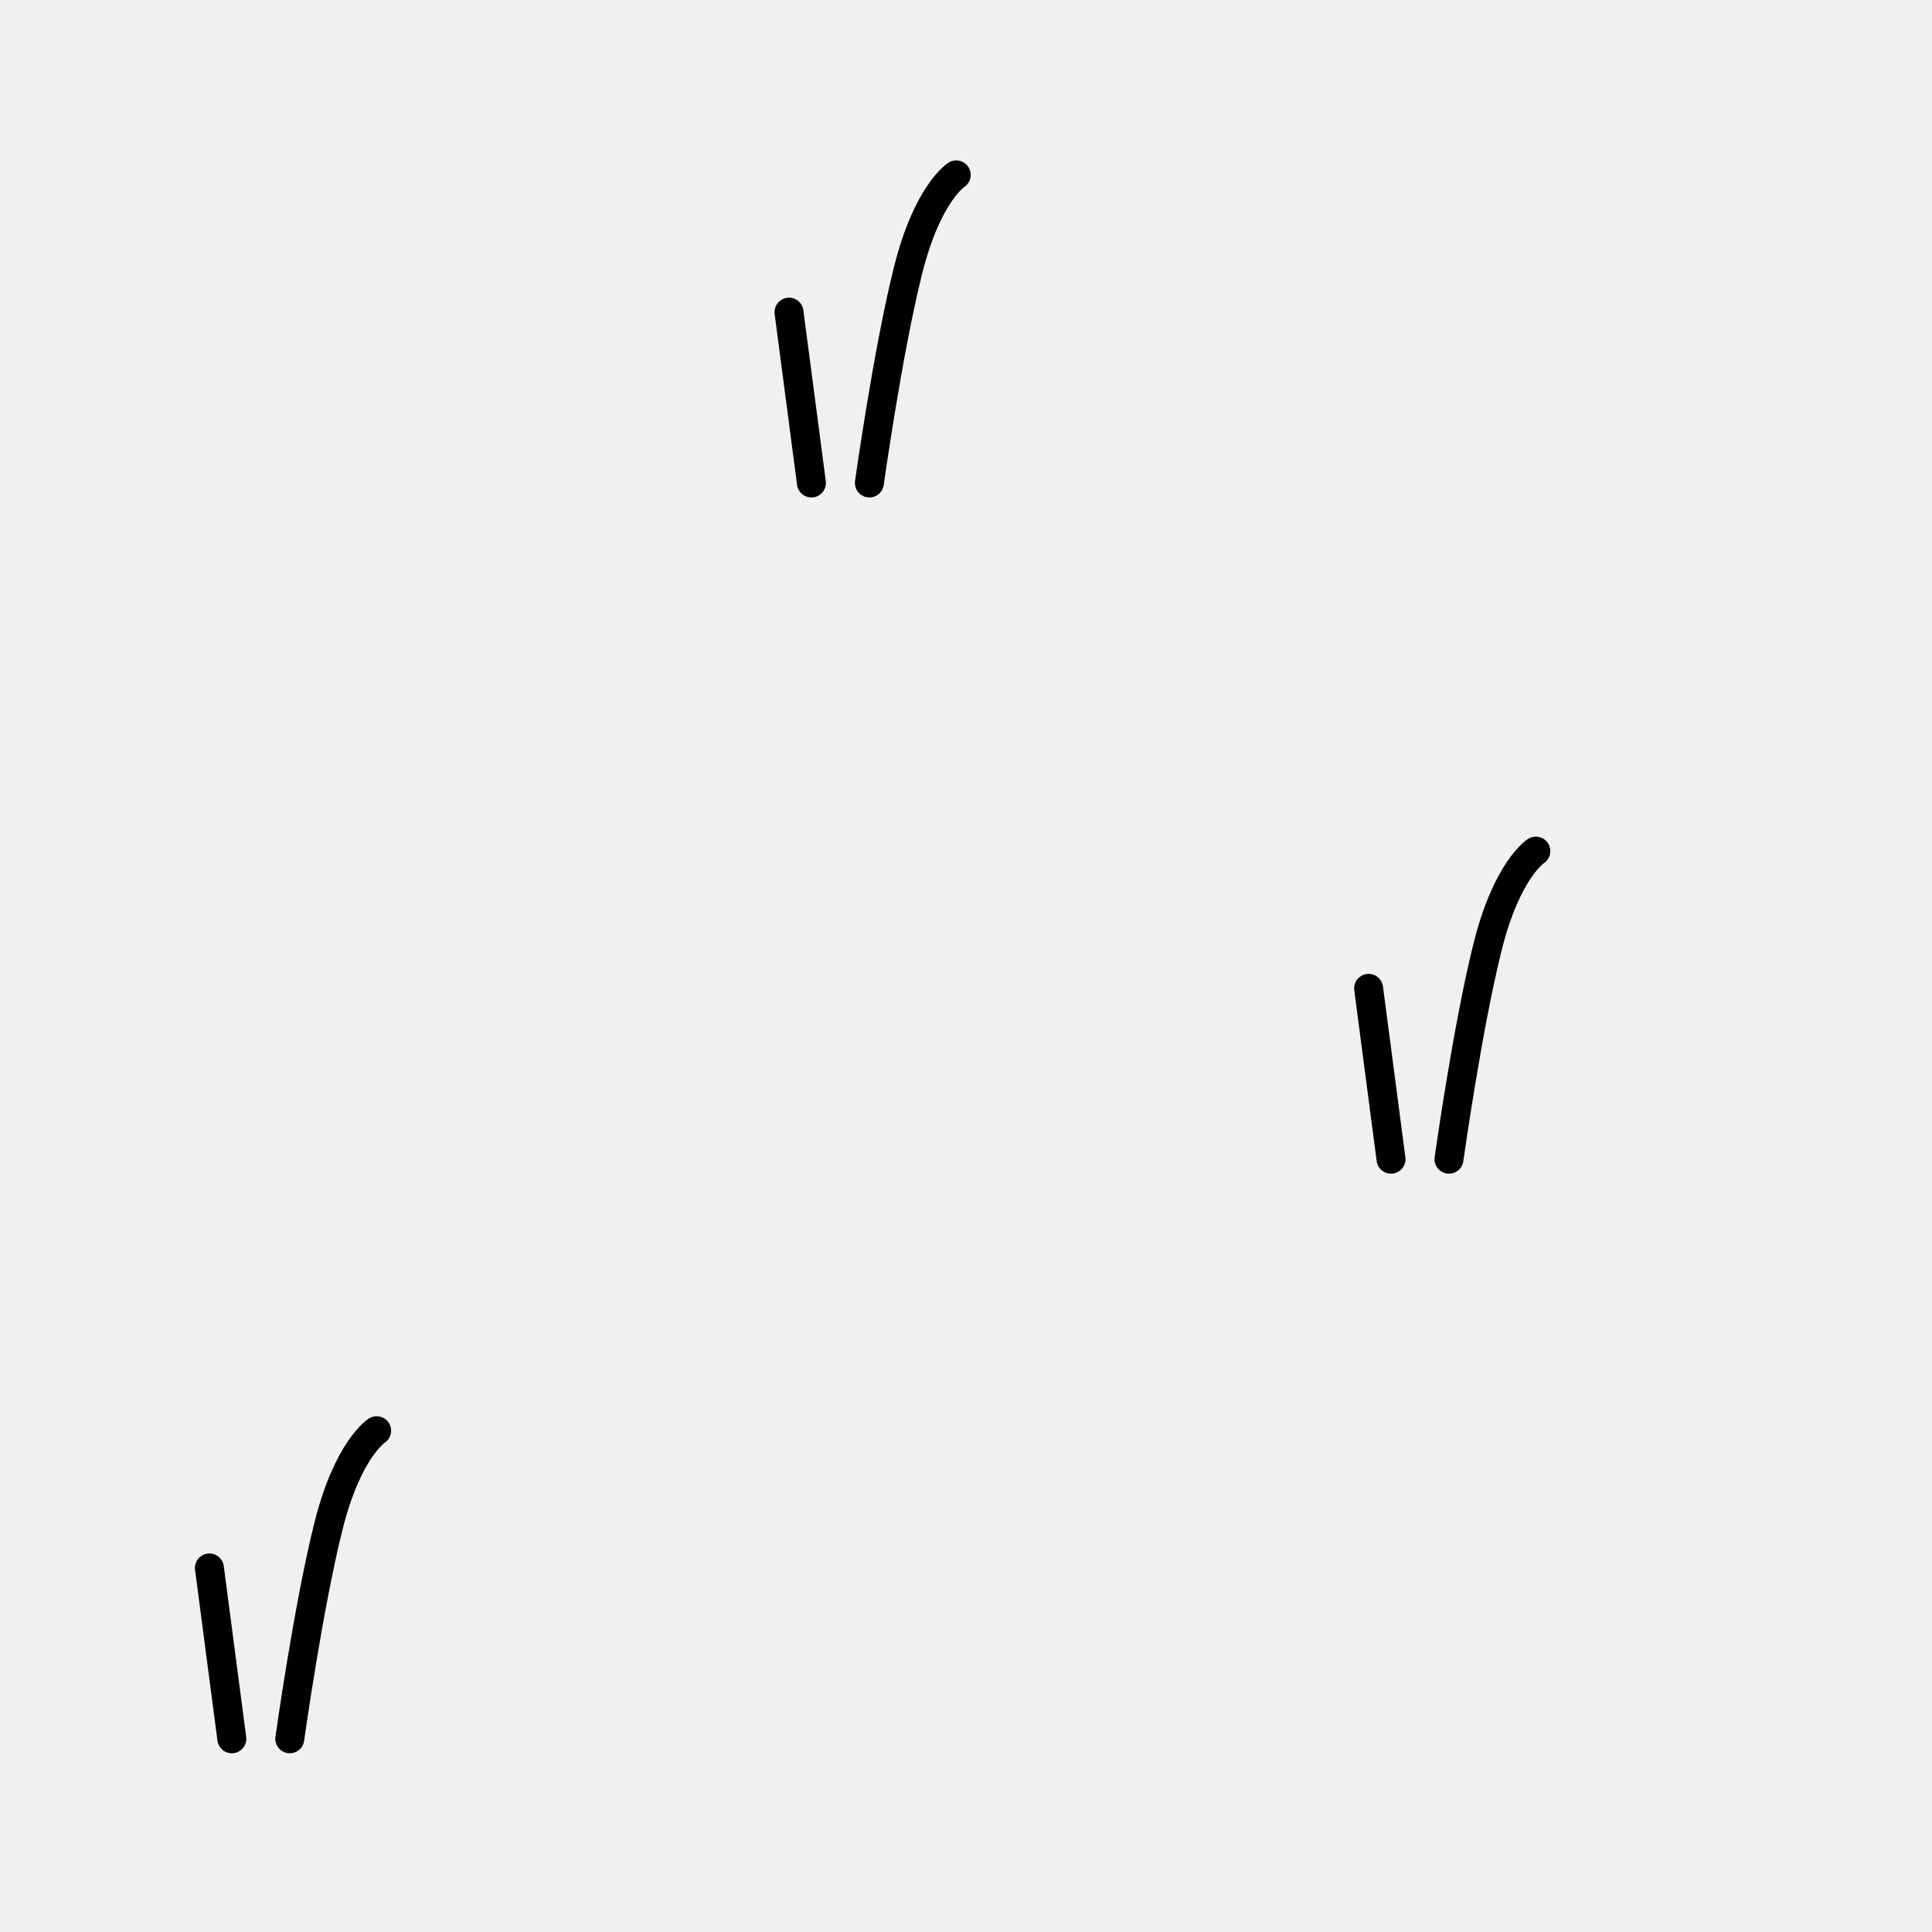
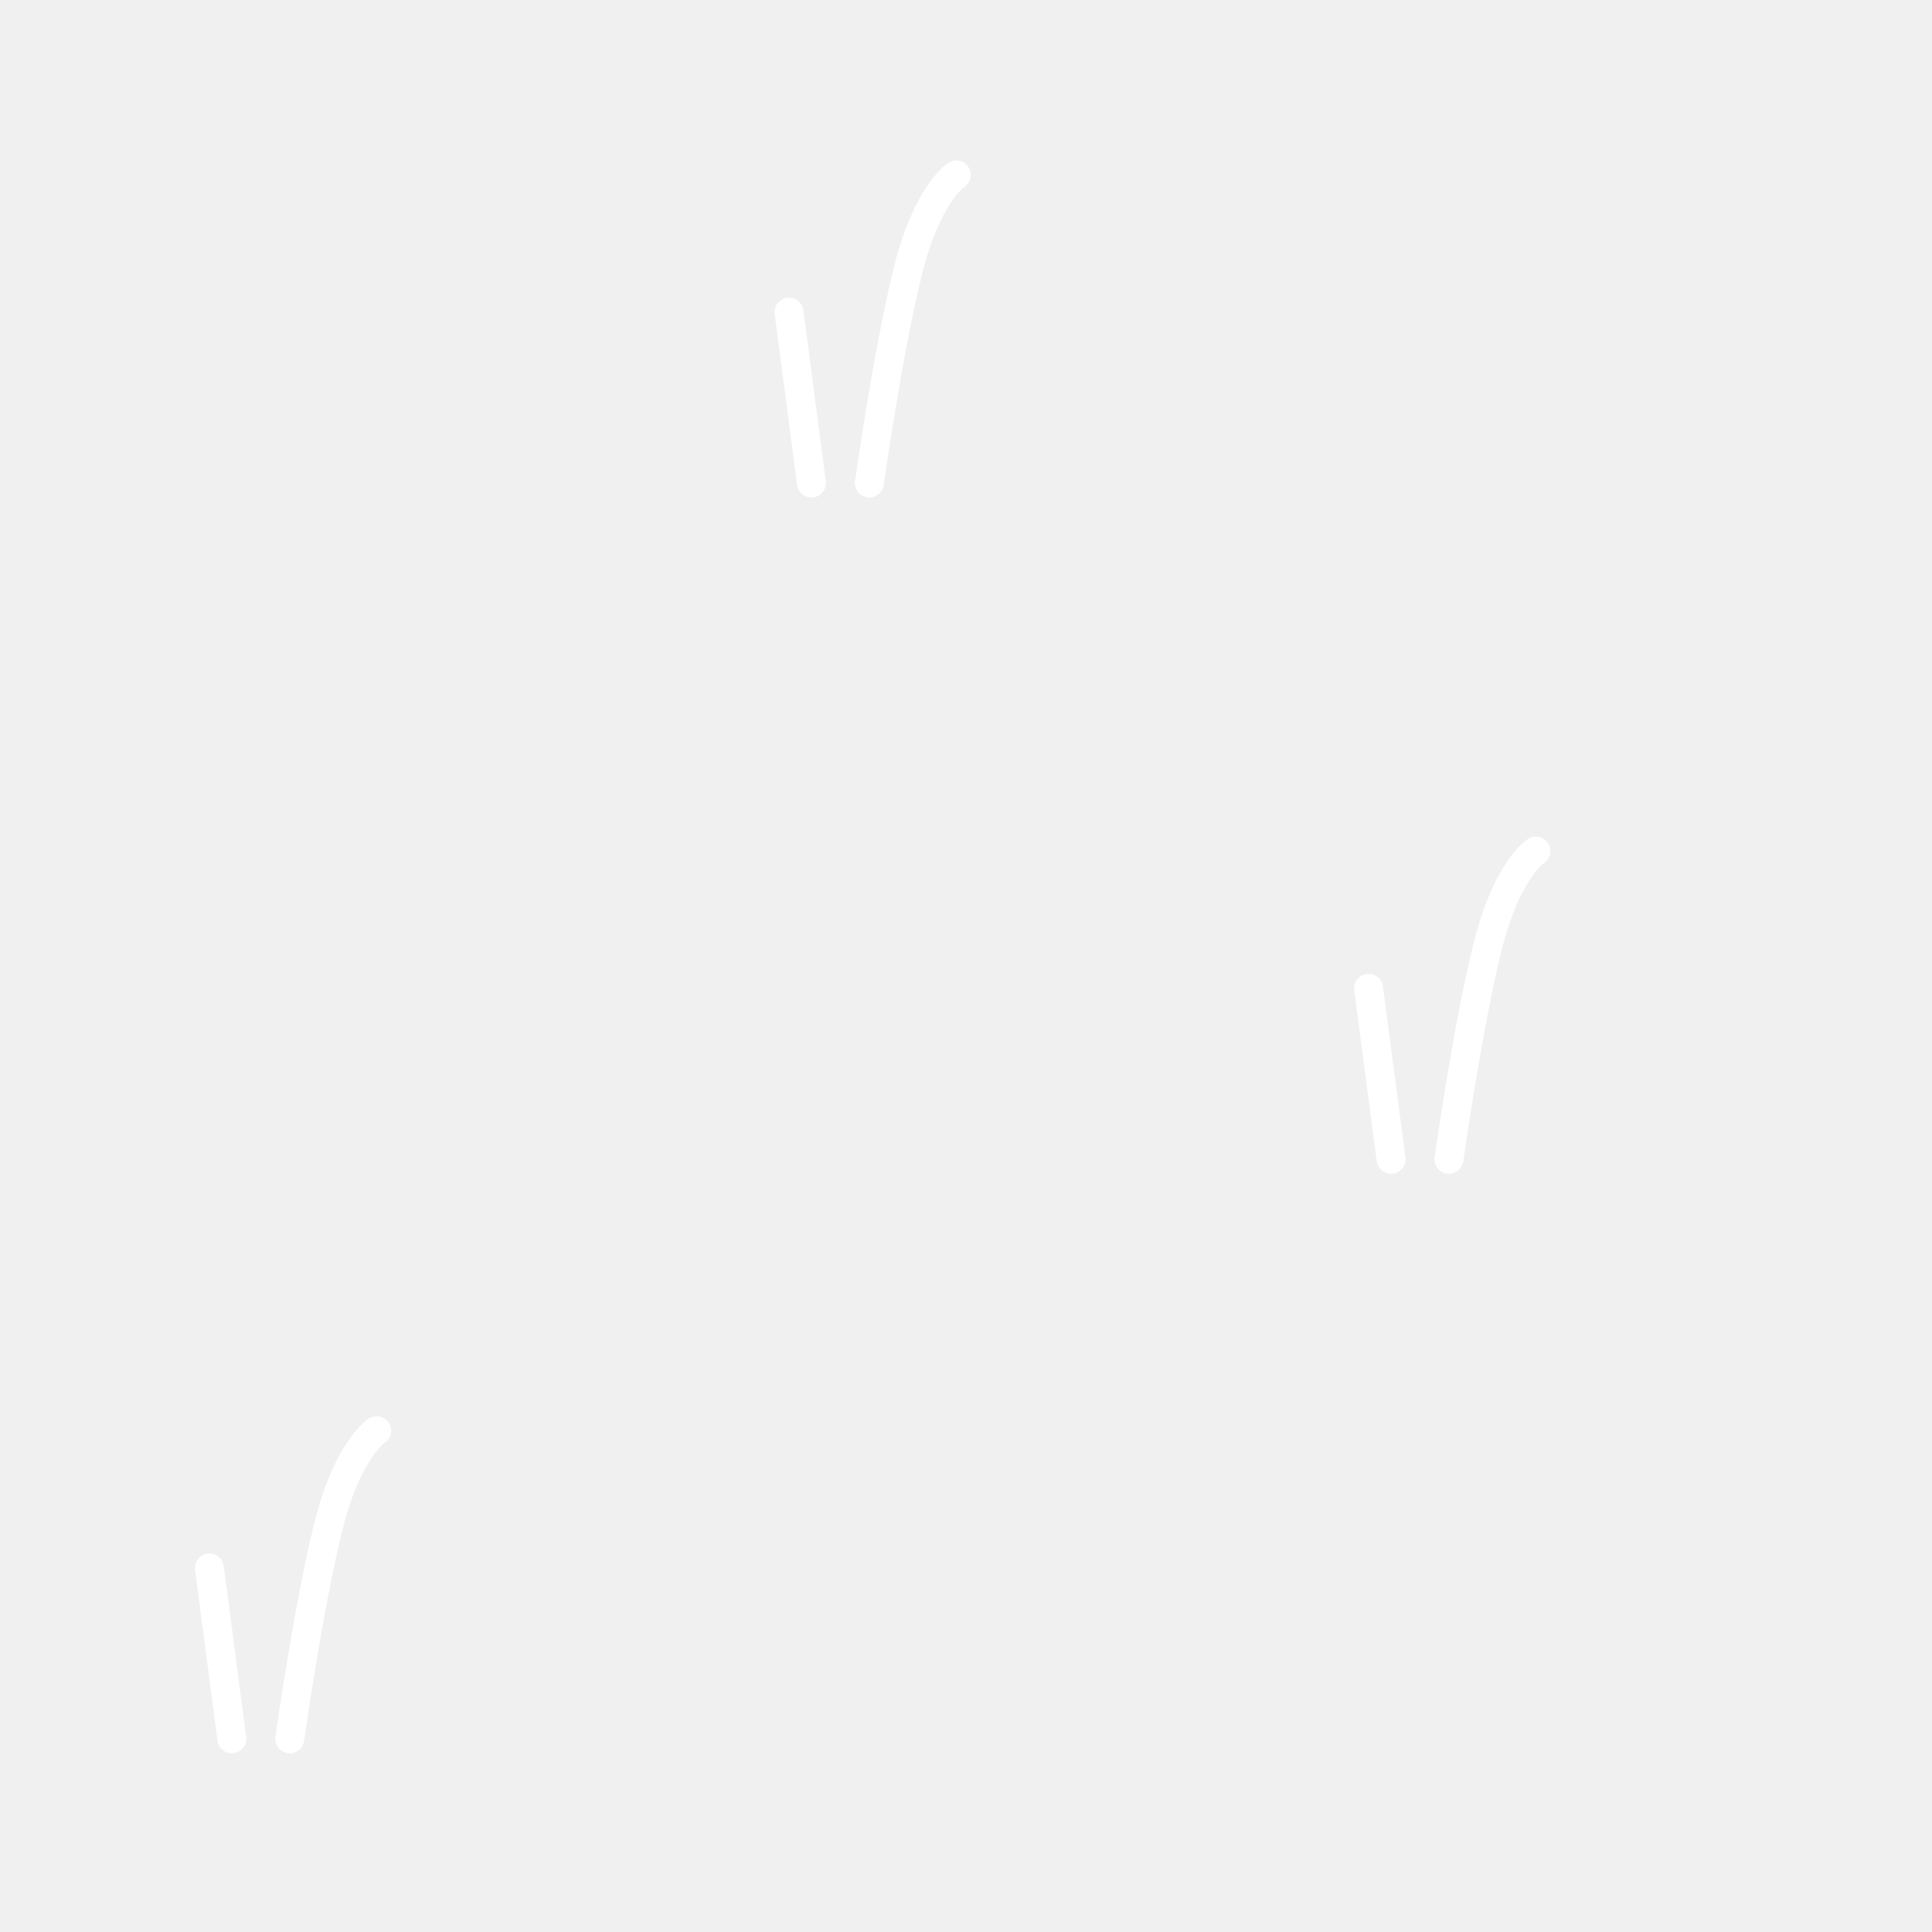
<svg xmlns="http://www.w3.org/2000/svg" version="1.1" width="35.433" height="35.433" id="svg2" style="display:inline">
  <defs id="defs4" />
  <g transform="translate(114.4413,-1017.913)" id="layer1" style="display:inline">
    <g transform="translate(3.575311,-3.277536)" id="g3593">
-       <path d="m -112.702,1053.08 c 0,0 0.337,-2.413 0.709,-3.898 0.354,-1.417 0.884,-1.752 0.884,-1.752" id="path3915" style="fill:none;stroke:#000000;stroke-width:0.531;stroke-linecap:round;stroke-linejoin:miter;stroke-miterlimit:4;stroke-opacity:1;stroke-dasharray:none" />
-       <path d="m -113.765,1053.08 -0.411,-3.133" id="path3917" style="fill:#000000;fill-opacity:1;fill-rule:nonzero;stroke:#000000;stroke-width:0.531;stroke-linecap:round;stroke-linejoin:miter;stroke-miterlimit:4;stroke-opacity:1;stroke-dasharray:none" />
+       <path d="m -112.702,1053.08 c 0,0 0.337,-2.413 0.709,-3.898 0.354,-1.417 0.884,-1.752 0.884,-1.752" id="path3915" style="fill:none;stroke:#ffffff;stroke-width:0.531;stroke-linecap:round;stroke-linejoin:miter;stroke-miterlimit:4;stroke-opacity:1;stroke-dasharray:none" />
+       <path d="m -113.765,1053.08 -0.411,-3.133" id="path3917" style="fill:#ffffff;fill-opacity:1;fill-rule:nonzero;stroke:#ffffff;stroke-width:0.531;stroke-linecap:round;stroke-linejoin:miter;stroke-miterlimit:4;stroke-opacity:1;stroke-dasharray:none" />
    </g>
    <g transform="translate(14.20523,-26.30903)" id="g3593-1" style="display:inline">
-       <path d="m -112.702,1053.08 c 0,0 0.337,-2.413 0.709,-3.898 0.354,-1.417 0.884,-1.752 0.884,-1.752" id="path3915-2" style="fill:none;stroke:#000000;stroke-width:0.531;stroke-linecap:round;stroke-linejoin:miter;stroke-miterlimit:4;stroke-opacity:1;stroke-dasharray:none" />
-       <path d="m -113.765,1053.08 -0.411,-3.133" id="path3917-9" style="fill:#000000;fill-opacity:1;fill-rule:nonzero;stroke:#000000;stroke-width:0.531;stroke-linecap:round;stroke-linejoin:miter;stroke-miterlimit:4;stroke-opacity:1;stroke-dasharray:none" />
+       <path d="m -112.702,1053.08 c 0,0 0.337,-2.413 0.709,-3.898 0.354,-1.417 0.884,-1.752 0.884,-1.752" id="path3915-2" style="fill:none;stroke:#ffffff;stroke-width:0.531;stroke-linecap:round;stroke-linejoin:miter;stroke-miterlimit:4;stroke-opacity:1;stroke-dasharray:none" />
+       <path d="m -113.765,1053.08 -0.411,-3.133" id="path3917-9" style="fill:#ffffff;fill-opacity:1;fill-rule:nonzero;stroke:#ffffff;stroke-width:0.531;stroke-linecap:round;stroke-linejoin:miter;stroke-miterlimit:4;stroke-opacity:1;stroke-dasharray:none" />
    </g>
    <g transform="translate(24.83515,-13.90746)" id="g3593-19" style="display:inline">
-       <path d="m -112.702,1053.08 c 0,0 0.337,-2.413 0.709,-3.898 0.354,-1.417 0.884,-1.752 0.884,-1.752" id="path3915-4" style="fill:none;stroke:#000000;stroke-width:0.531;stroke-linecap:round;stroke-linejoin:miter;stroke-miterlimit:4;stroke-opacity:1;stroke-dasharray:none" />
-       <path d="m -113.765,1053.08 -0.411,-3.133" id="path3917-7" style="fill:#000000;fill-opacity:1;fill-rule:nonzero;stroke:#000000;stroke-width:0.531;stroke-linecap:round;stroke-linejoin:miter;stroke-miterlimit:4;stroke-opacity:1;stroke-dasharray:none" />
+       <path d="m -112.702,1053.08 c 0,0 0.337,-2.413 0.709,-3.898 0.354,-1.417 0.884,-1.752 0.884,-1.752" id="path3915-4" style="fill:none;stroke:#ffffff;stroke-width:0.531;stroke-linecap:round;stroke-linejoin:miter;stroke-miterlimit:4;stroke-opacity:1;stroke-dasharray:none" />
+       <path d="m -113.765,1053.08 -0.411,-3.133" id="path3917-7" style="fill:#ffffff;fill-opacity:1;fill-rule:nonzero;stroke:#ffffff;stroke-width:0.531;stroke-linecap:round;stroke-linejoin:miter;stroke-miterlimit:4;stroke-opacity:1;stroke-dasharray:none" />
    </g>
  </g>
</svg>
